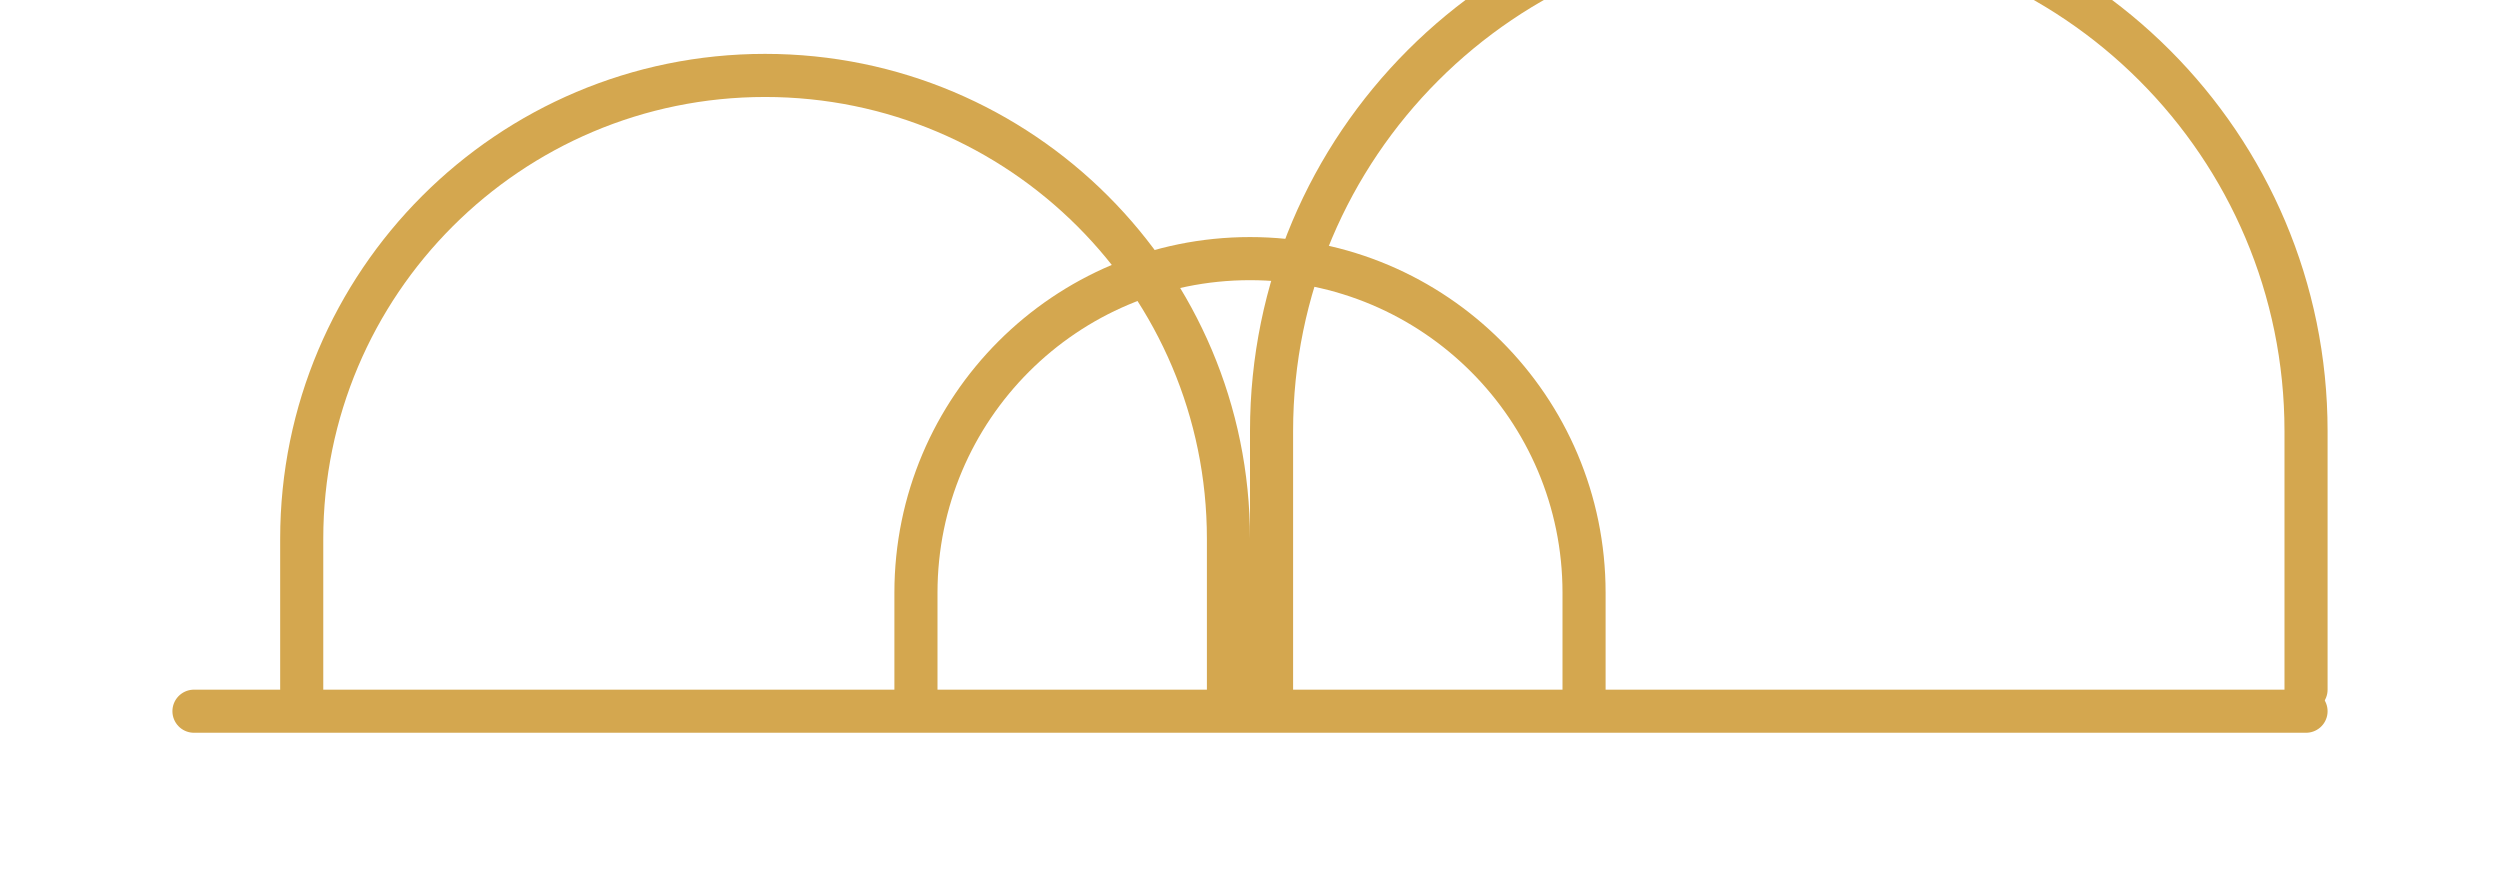
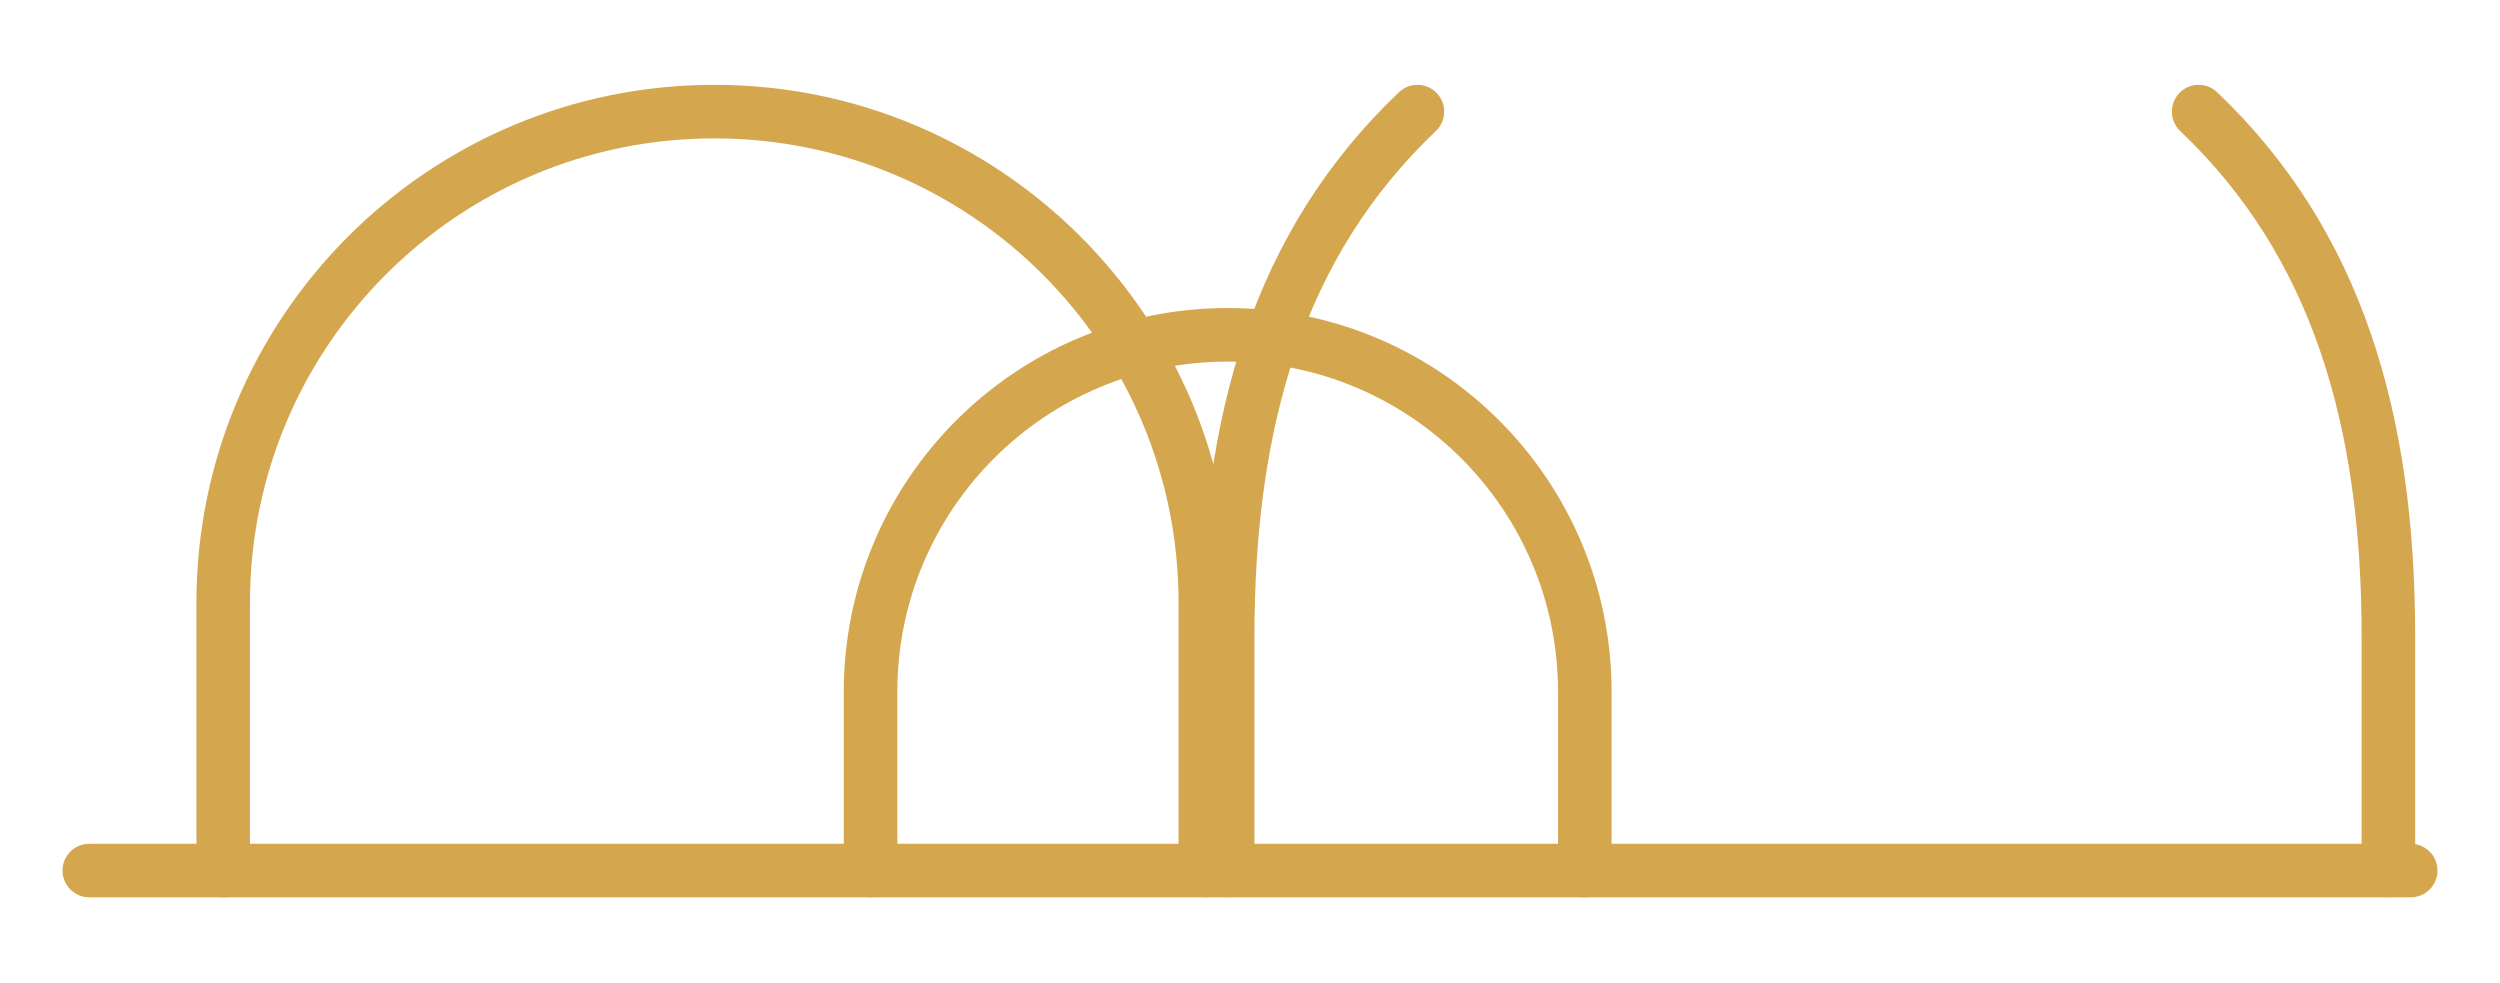
- <svg xmlns="http://www.w3.org/2000/svg" viewBox="-6 -6 232 82" role="img" aria-labelledby="t" overflow="visible">
-   <g fill="none" stroke="#D4A74F" stroke-width="4" stroke-linecap="round">
-     <path d="M12 60H208" />
-     <path d="M22 58V44a43 43 0 0 1 86 0v14" />
-     <path d="M112 58V34a48 48 0 0 1 96 0v24" />
-     <path d="M79 58V49a31 31 0 0 1 62 0v9" />
+ <svg xmlns="http://www.w3.org/2000/svg" viewBox="0 0 112 44" role="img" aria-labelledby="logo-title">
+   <g fill="none" stroke="#D4A74F" stroke-width="2.4" stroke-linecap="round" stroke-linejoin="round">
+     <path d="M4 39H108" />
+     <path d="M10 39V27C10 14.85 19.85 5 32 5S54 14.85 54 27V39" />
+     <path d="M39 39V31C39 22.16 46.16 15 55 15S71 22.16 71 31V39" />
+     <path d="M55 39V28.5C55 18.8 57.3 10.9 63.5 5" />
+     <path d="M98.5 5C104.7 10.9 107 18.8 107 28.5V39" />
  </g>
</svg>
